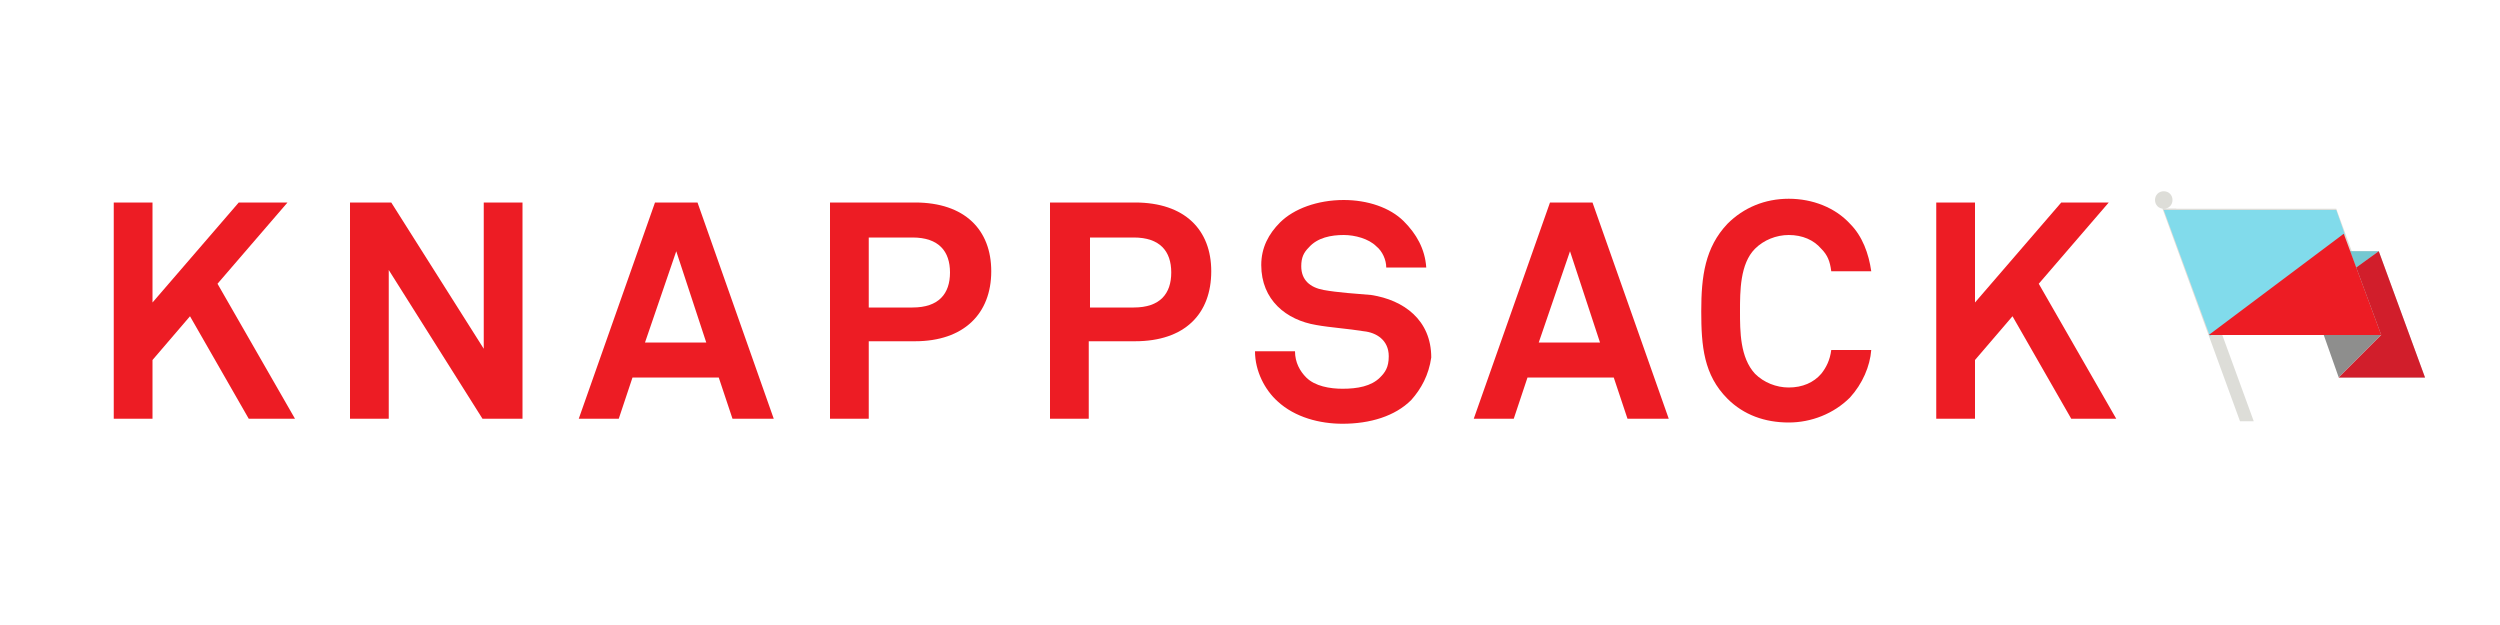
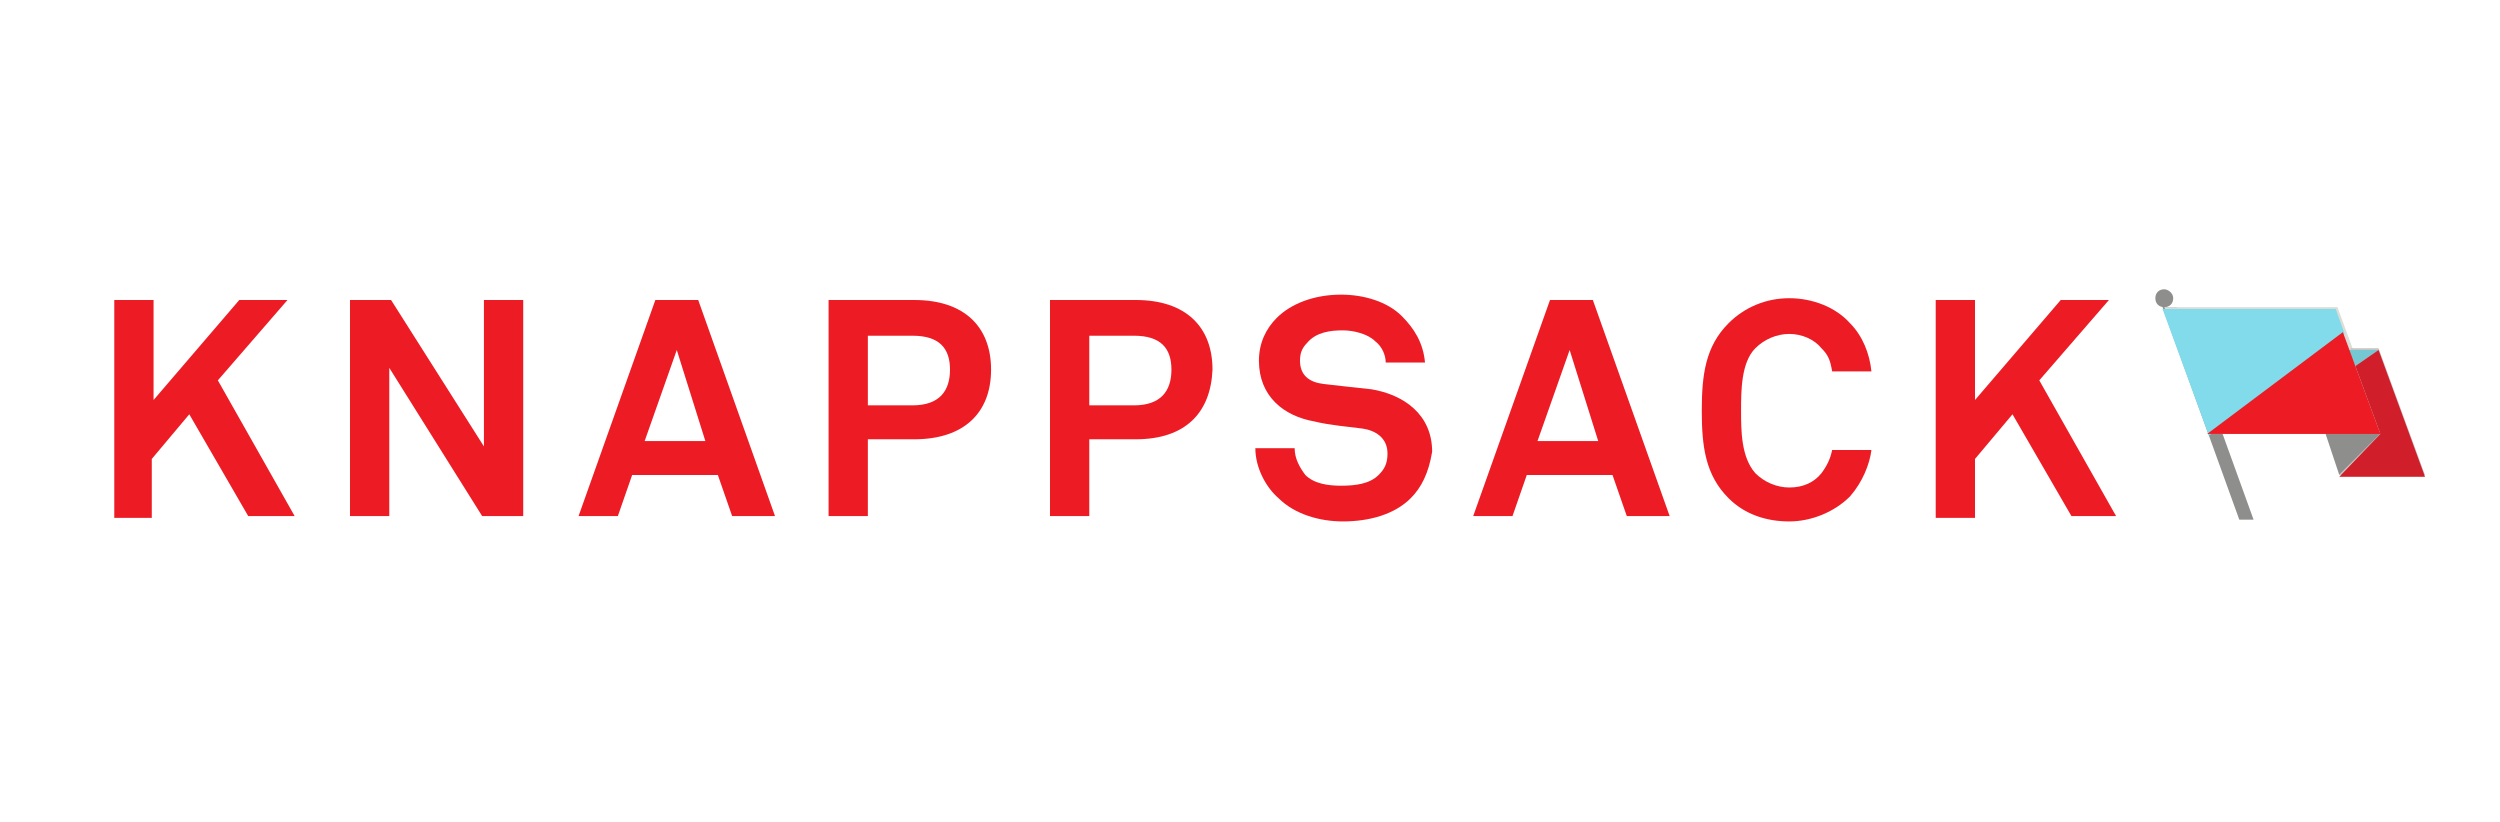
- <svg xmlns="http://www.w3.org/2000/svg" version="1.1" id="Layer_1" x="0px" y="0px" viewBox="0 0 200 50" enable-background="new 0 0 200 50" xml:space="preserve">
+ <svg xmlns="http://www.w3.org/2000/svg" version="1.1" id="Layer_1" x="0px" y="0px" viewBox="0 0 140 46" enable-background="new 0 0 140 46" xml:space="preserve">
  <g>
-     <path fill="#DDDDD8" d="M173.8,16c0,0.4-0.3,0.7-0.7,0.7s-0.7-0.3-0.7-0.7c0-0.4,0.3-0.7,0.7-0.7S173.8,15.6,173.8,16z M174.1,16.7   l6.2,17h-1.1l-6.2-17H174.1z" />
-     <path fill="#DDDDD8" d="M173.1,16.7h13.8l3.7,10.1h-13.8L173.1,16.7z" />
-     <path fill="#8E8E8D" d="M187.1,30.2l-1.2-3.4h4.6L187.1,30.2z" />
-     <path fill="#C6C6C6" d="M187.1,30.2l3.4-3.4l-2.5-6.7h2.3l3.7,10.1C194,30.2,187.1,30.2,187.1,30.2z" />
-     <path fill="#81DBEB" d="M187.6,18.8l-10.8,8.1l-3.7-10.1h13.8L187.6,18.8z" />
-     <path fill="#75C8D1" d="M190.3,20.1l-1.8,1.3l-0.5-1.3H190.3z" />
-     <path fill="#ED1C24" d="M190.5,26.8h-13.8l10.8-8.1L190.5,26.8z" />
-     <path fill="#D11E2B" d="M190.5,26.8l-2-5.4l1.8-1.3l3.7,10.1h-6.9L190.5,26.8z" />
+     <path fill="#8E8E8D" d="M121.7,16.7c0,0.3-0.2,0.5-0.5,0.5c-0.3,0-0.5-0.2-0.5-0.5s0.2-0.5,0.5-0.5   C121.4,16.2,121.7,16.4,121.7,16.7z M121.9,17.2l4.3,11.9h-0.8l-4.3-11.9H121.9z" />
+     <path fill="#DDDDD8" d="M121.2,17.2h9.7l2.6,7.1h-9.7L121.2,17.2z" />
+     <path fill="#8E8E8D" d="M131,26.6l-0.8-2.4h3.2L131,26.6z" />
+     <path fill="#C6C6C6" d="M131,26.6l2.4-2.4l-1.8-4.7h1.6l2.6,7.1C135.8,26.6,131,26.6,131,26.6z" />
+     <path fill="#81DBEB" d="M131.3,18.7l-7.6,5.7l-2.6-7.1h9.7L131.3,18.7z" />
+     <path fill="#75C8D1" d="M133.2,19.6l-1.3,0.9l-0.4-0.9H133.2z" />
+     <path fill="#ED1C24" d="M133.3,24.3h-9.7l7.6-5.7L133.3,24.3z" />
+     <path fill="#D11E2B" d="M133.3,24.3l-1.4-3.8l1.3-0.9l2.6,7.1H131L133.3,24.3z" />
  </g>
  <g>
-     <path fill="#ED1C24" d="M19.9,33.5l-4.7-8.2l-3,3.5v4.7H9.1V16.2h3.1v8l6.9-8H23l-5.6,6.5l6.2,10.8H19.9z" />
-     <path fill="#ED1C24" d="M38.6,33.5l-7.5-11.9v11.9H28V16.2h3.3l7.4,11.7V16.2h3.1v17.3H38.6z" />
-     <path fill="#ED1C24" d="M58.6,33.5l-1.1-3.3h-6.9l-1.1,3.3h-3.2l6.1-17.3h3.4l6.1,17.3H58.6z M54.1,20.1l-2.5,7.3h4.9L54.1,20.1z" />
-     <path fill="#ED1C24" d="M73.2,27.3h-3.7v6.2h-3.1V16.2h6.8c4,0,6.1,2.2,6.1,5.5C79.3,25.1,77.1,27.3,73.2,27.3z M73,19h-3.5v5.6H73   c2.1,0,3-1.1,3-2.8S75.1,19,73,19z" />
-     <path fill="#ED1C24" d="M90.8,27.3h-3.7v6.2H84V16.2h6.8c4,0,6.1,2.2,6.1,5.5C96.9,25.1,94.8,27.3,90.8,27.3z M90.7,19h-3.5v5.6   h3.5c2.1,0,3-1.1,3-2.8S92.8,19,90.7,19z" />
-     <path fill="#ED1C24" d="M112.9,32c-1.3,1.3-3.3,1.9-5.5,1.9c-1.8,0-3.8-0.5-5.2-1.8c-1-0.9-1.8-2.4-1.8-4h3.2   c0,0.9,0.4,1.6,0.9,2.1c0.7,0.7,1.9,0.9,2.9,0.9c1.2,0,2.3-0.2,3-0.9c0.4-0.4,0.7-0.8,0.7-1.7c0-1.3-1-1.9-2-2   c-1.2-0.2-2.7-0.3-3.8-0.5c-2.4-0.4-4.4-2-4.4-4.8c0-1.4,0.6-2.5,1.5-3.4c1.1-1.1,3-1.8,5.1-1.8c1.9,0,3.7,0.6,4.8,1.7   c1,1,1.7,2.2,1.8,3.7h-3.2c0-0.6-0.3-1.3-0.8-1.7c-0.6-0.6-1.7-0.9-2.6-0.9c-1,0-2.1,0.2-2.8,1c-0.4,0.4-0.6,0.8-0.6,1.5   c0,1.1,0.7,1.7,1.8,1.9c1.1,0.2,2.6,0.3,3.8,0.4c2.6,0.4,4.8,2,4.8,5C114.3,30,113.7,31.1,112.9,32z" />
-     <path fill="#ED1C24" d="M130.2,33.5l-1.1-3.3h-6.9l-1.1,3.3h-3.2l6.1-17.3h3.4l6.1,17.3H130.2z M125.6,20.1l-2.5,7.3h4.9   L125.6,20.1z" />
-     <path fill="#ED1C24" d="M148,31.8c-1.3,1.3-3.1,2-4.9,2c-1.9,0-3.6-0.6-4.9-1.9c-1.9-1.9-2.1-4.2-2.1-7s0.3-5.1,2.1-7   c1.3-1.3,3-2,4.9-2s3.7,0.7,4.9,2c1,1,1.5,2.4,1.7,3.8h-3.2c-0.1-0.8-0.3-1.3-0.8-1.8c-0.6-0.7-1.5-1.1-2.6-1.1c-1,0-2,0.4-2.7,1.1   c-1.2,1.2-1.2,3.4-1.2,5s0,3.7,1.2,5c0.7,0.7,1.7,1.1,2.7,1.1c1.1,0,2-0.4,2.6-1.1c0.4-0.5,0.7-1.1,0.8-1.9h3.2   C149.6,29.3,149,30.7,148,31.8z" />
-     <path fill="#ED1C24" d="M165.7,33.5l-4.7-8.2l-3,3.5v4.7h-3.1V16.2h3.1v8l6.9-8h3.8l-5.6,6.5l6.2,10.8H165.7z" />
+     <path fill="#ED1C24" d="M13.9,28.9l-3.3-5.7l-2.1,2.5v3.3H6.4V16.8h2.2v5.6l4.8-5.6h2.7l-3.9,4.5l4.3,7.6H13.9z" />
+     <path fill="#ED1C24" d="M27,28.9l-5.2-8.3v8.3h-2.2V16.8h2.3l5.2,8.2v-8.2h2.2v12.1H27z" />
+     <path fill="#ED1C24" d="M41,28.9l-0.8-2.3h-4.8l-0.8,2.3h-2.2l4.3-12.1h2.4l4.3,12.1H41z M37.9,19.6l-1.8,5.1h3.4L37.9,19.6z" />
+     <path fill="#ED1C24" d="M51.2,24.6h-2.6v4.3h-2.2V16.8h4.8c2.8,0,4.3,1.5,4.3,3.9C55.5,23.1,54,24.6,51.2,24.6z M51.1,18.8h-2.5   v3.9h2.5c1.5,0,2.1-0.8,2.1-2S52.6,18.8,51.1,18.8z" />
+     <path fill="#ED1C24" d="M63.6,24.6H61v4.3h-2.2V16.8h4.8c2.8,0,4.3,1.5,4.3,3.9C67.8,23.1,66.4,24.6,63.6,24.6z M63.5,18.8H61v3.9   h2.5c1.5,0,2.1-0.8,2.1-2S65,18.8,63.5,18.8z" />
+     <path fill="#ED1C24" d="M79,27.9c-0.9,0.9-2.3,1.3-3.8,1.3c-1.3,0-2.7-0.4-3.6-1.3c-0.7-0.6-1.3-1.7-1.3-2.8h2.2   c0,0.6,0.3,1.1,0.6,1.5c0.5,0.5,1.3,0.6,2,0.6c0.8,0,1.6-0.1,2.1-0.6c0.3-0.3,0.5-0.6,0.5-1.2c0-0.9-0.7-1.3-1.4-1.4   c-0.8-0.1-1.9-0.2-2.7-0.4c-1.7-0.3-3.1-1.4-3.1-3.4c0-1,0.4-1.8,1-2.4c0.8-0.8,2.1-1.3,3.6-1.3c1.3,0,2.6,0.4,3.4,1.2   c0.7,0.7,1.2,1.5,1.3,2.6h-2.2c0-0.4-0.2-0.9-0.6-1.2c-0.4-0.4-1.2-0.6-1.8-0.6c-0.7,0-1.5,0.1-2,0.7c-0.3,0.3-0.4,0.6-0.4,1   c0,0.8,0.5,1.2,1.3,1.3c0.8,0.1,1.8,0.2,2.7,0.3c1.8,0.3,3.4,1.4,3.4,3.5C80,26.5,79.6,27.3,79,27.9z" />
+     <path fill="#ED1C24" d="M91.1,28.9l-0.8-2.3h-4.8l-0.8,2.3h-2.2l4.3-12.1h2.4l4.3,12.1H91.1z M87.9,19.6l-1.8,5.1h3.4L87.9,19.6z" />
+     <path fill="#ED1C24" d="M103.6,27.8c-0.9,0.9-2.2,1.4-3.4,1.4c-1.3,0-2.5-0.4-3.4-1.3c-1.3-1.3-1.5-2.9-1.5-4.9s0.2-3.6,1.5-4.9   c0.9-0.9,2.1-1.4,3.4-1.4c1.3,0,2.6,0.5,3.4,1.4c0.7,0.7,1.1,1.7,1.2,2.7h-2.2c-0.1-0.6-0.2-0.9-0.6-1.3c-0.4-0.5-1.1-0.8-1.8-0.8   c-0.7,0-1.4,0.3-1.9,0.8c-0.8,0.8-0.8,2.4-0.8,3.5c0,1.1,0,2.6,0.8,3.5c0.5,0.5,1.2,0.8,1.9,0.8c0.8,0,1.4-0.3,1.8-0.8   c0.3-0.4,0.5-0.8,0.6-1.3h2.2C104.7,26,104.3,27,103.6,27.8z" />
+     <path fill="#ED1C24" d="M116,28.9l-3.3-5.7l-2.1,2.5v3.3h-2.2V16.8h2.2v5.6l4.8-5.6h2.7l-3.9,4.5l4.3,7.6H116z" />
  </g>
</svg>
